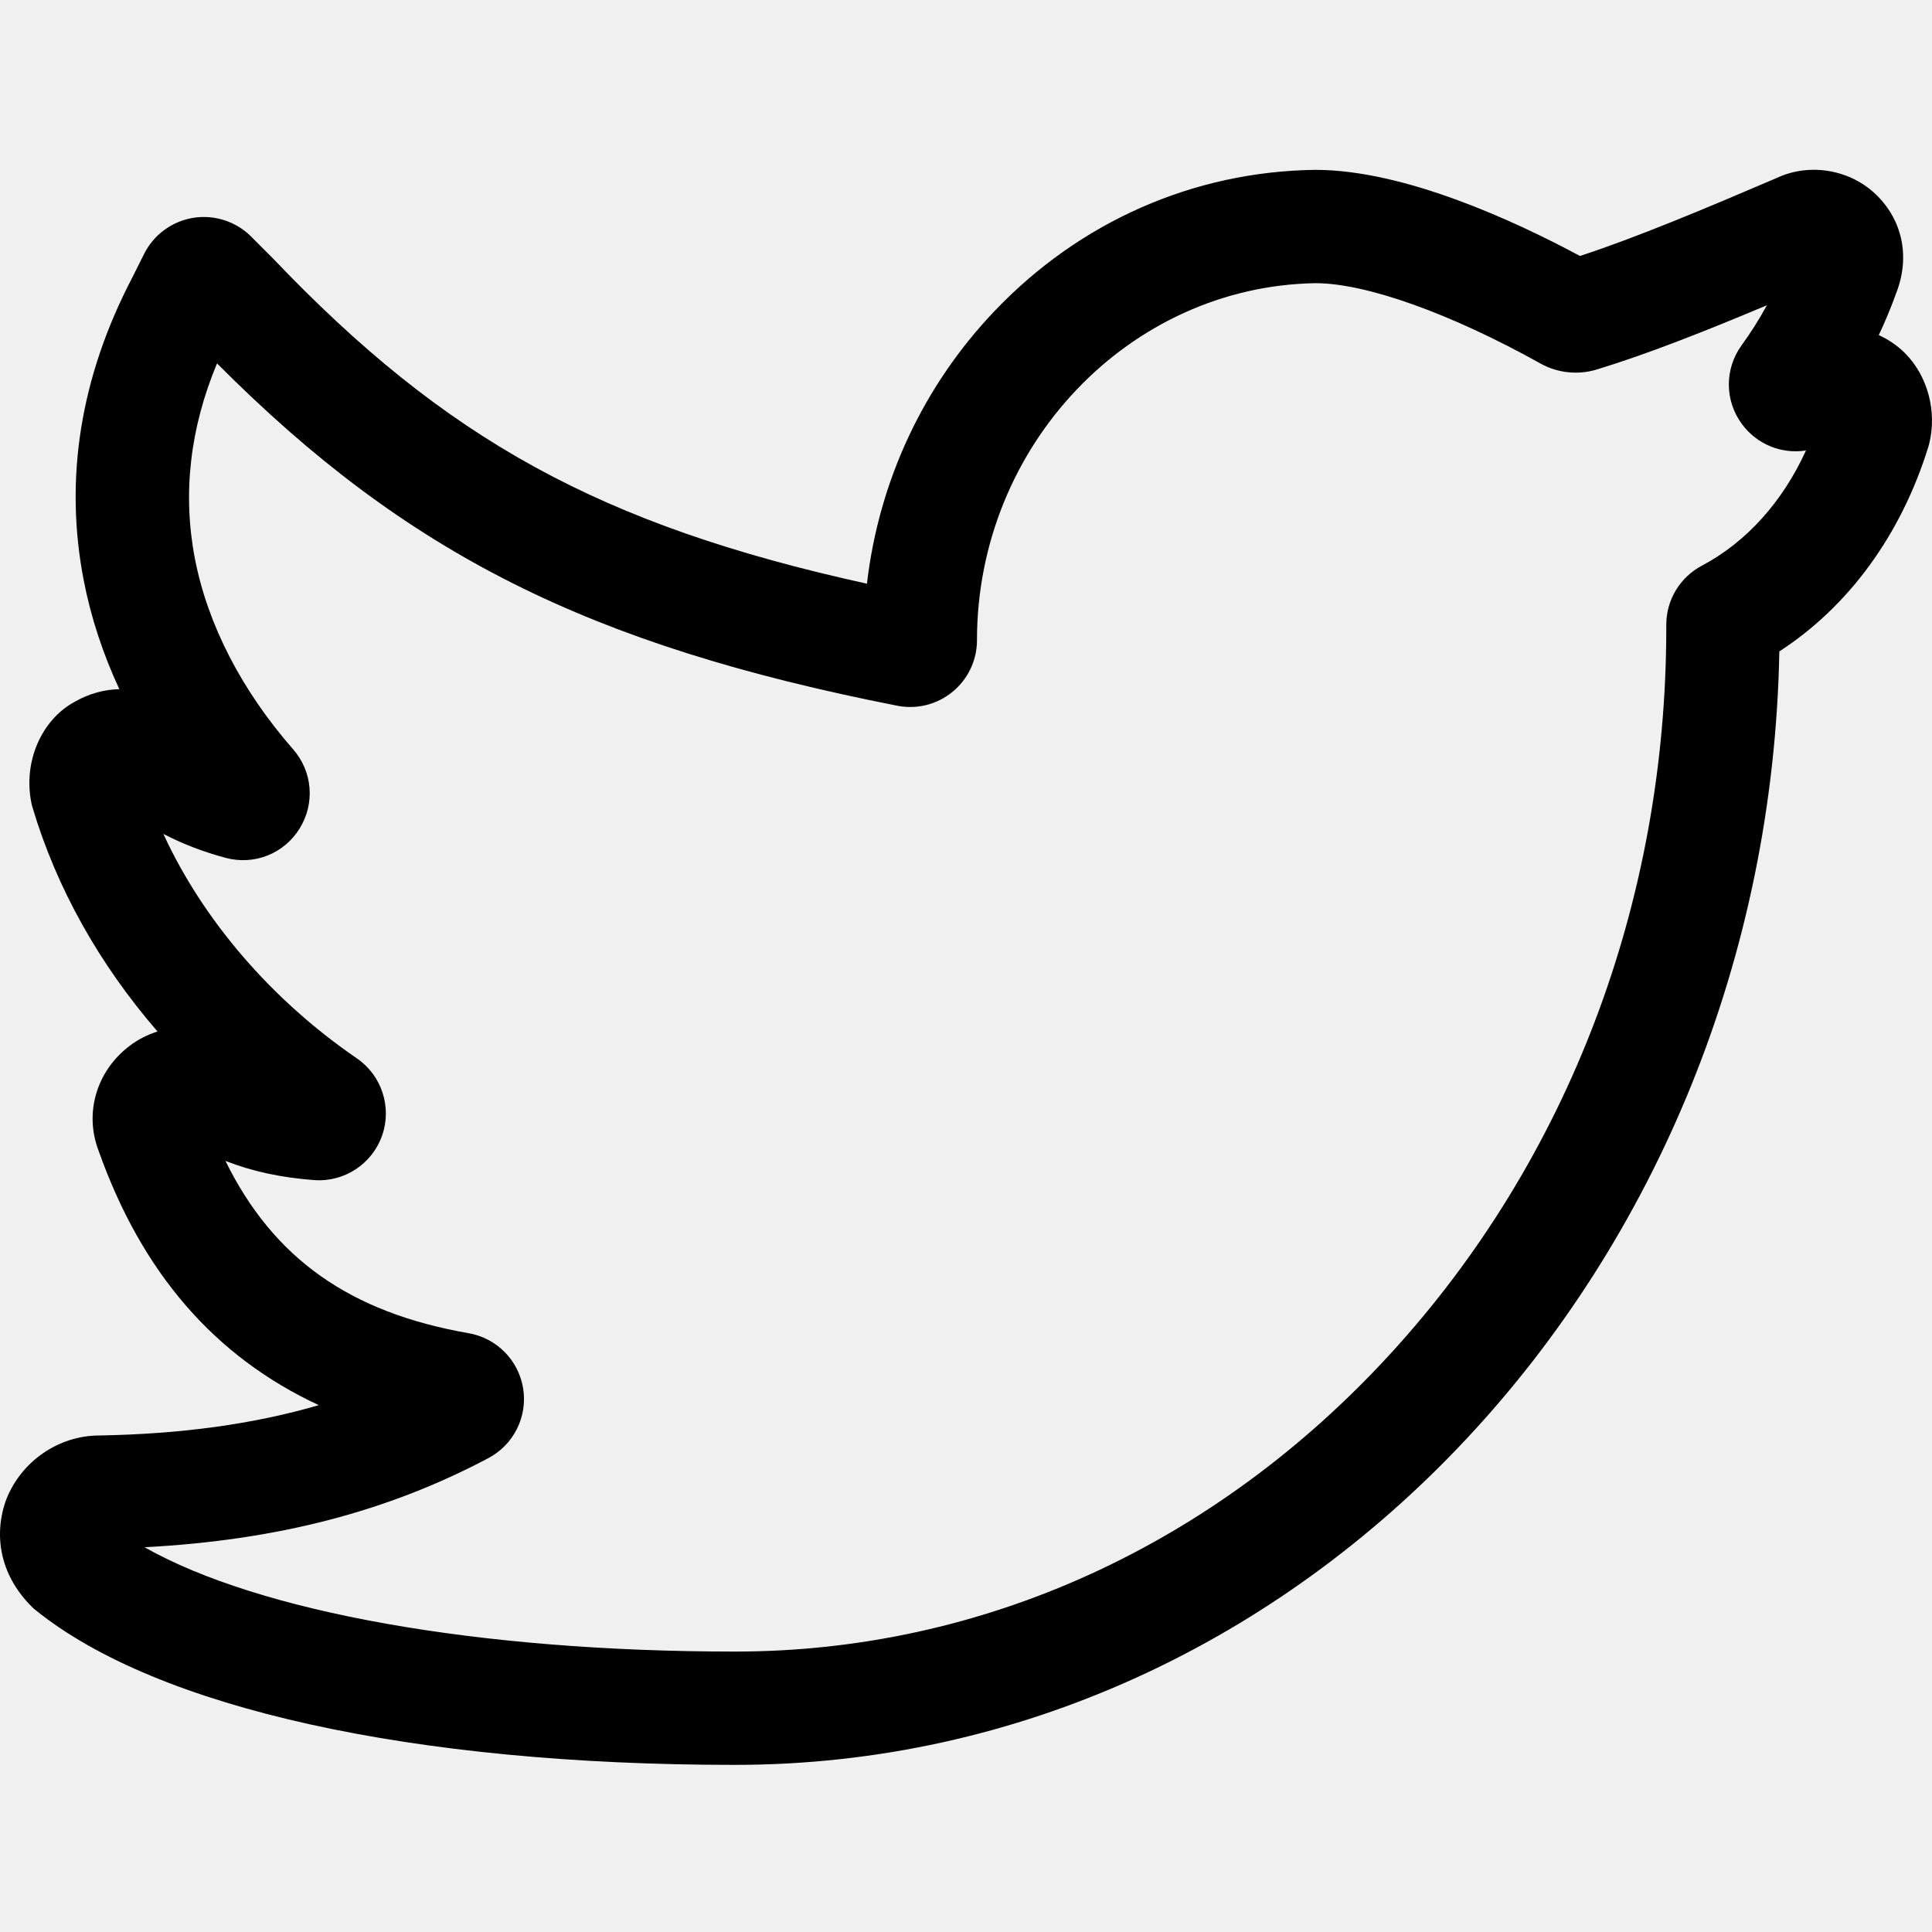
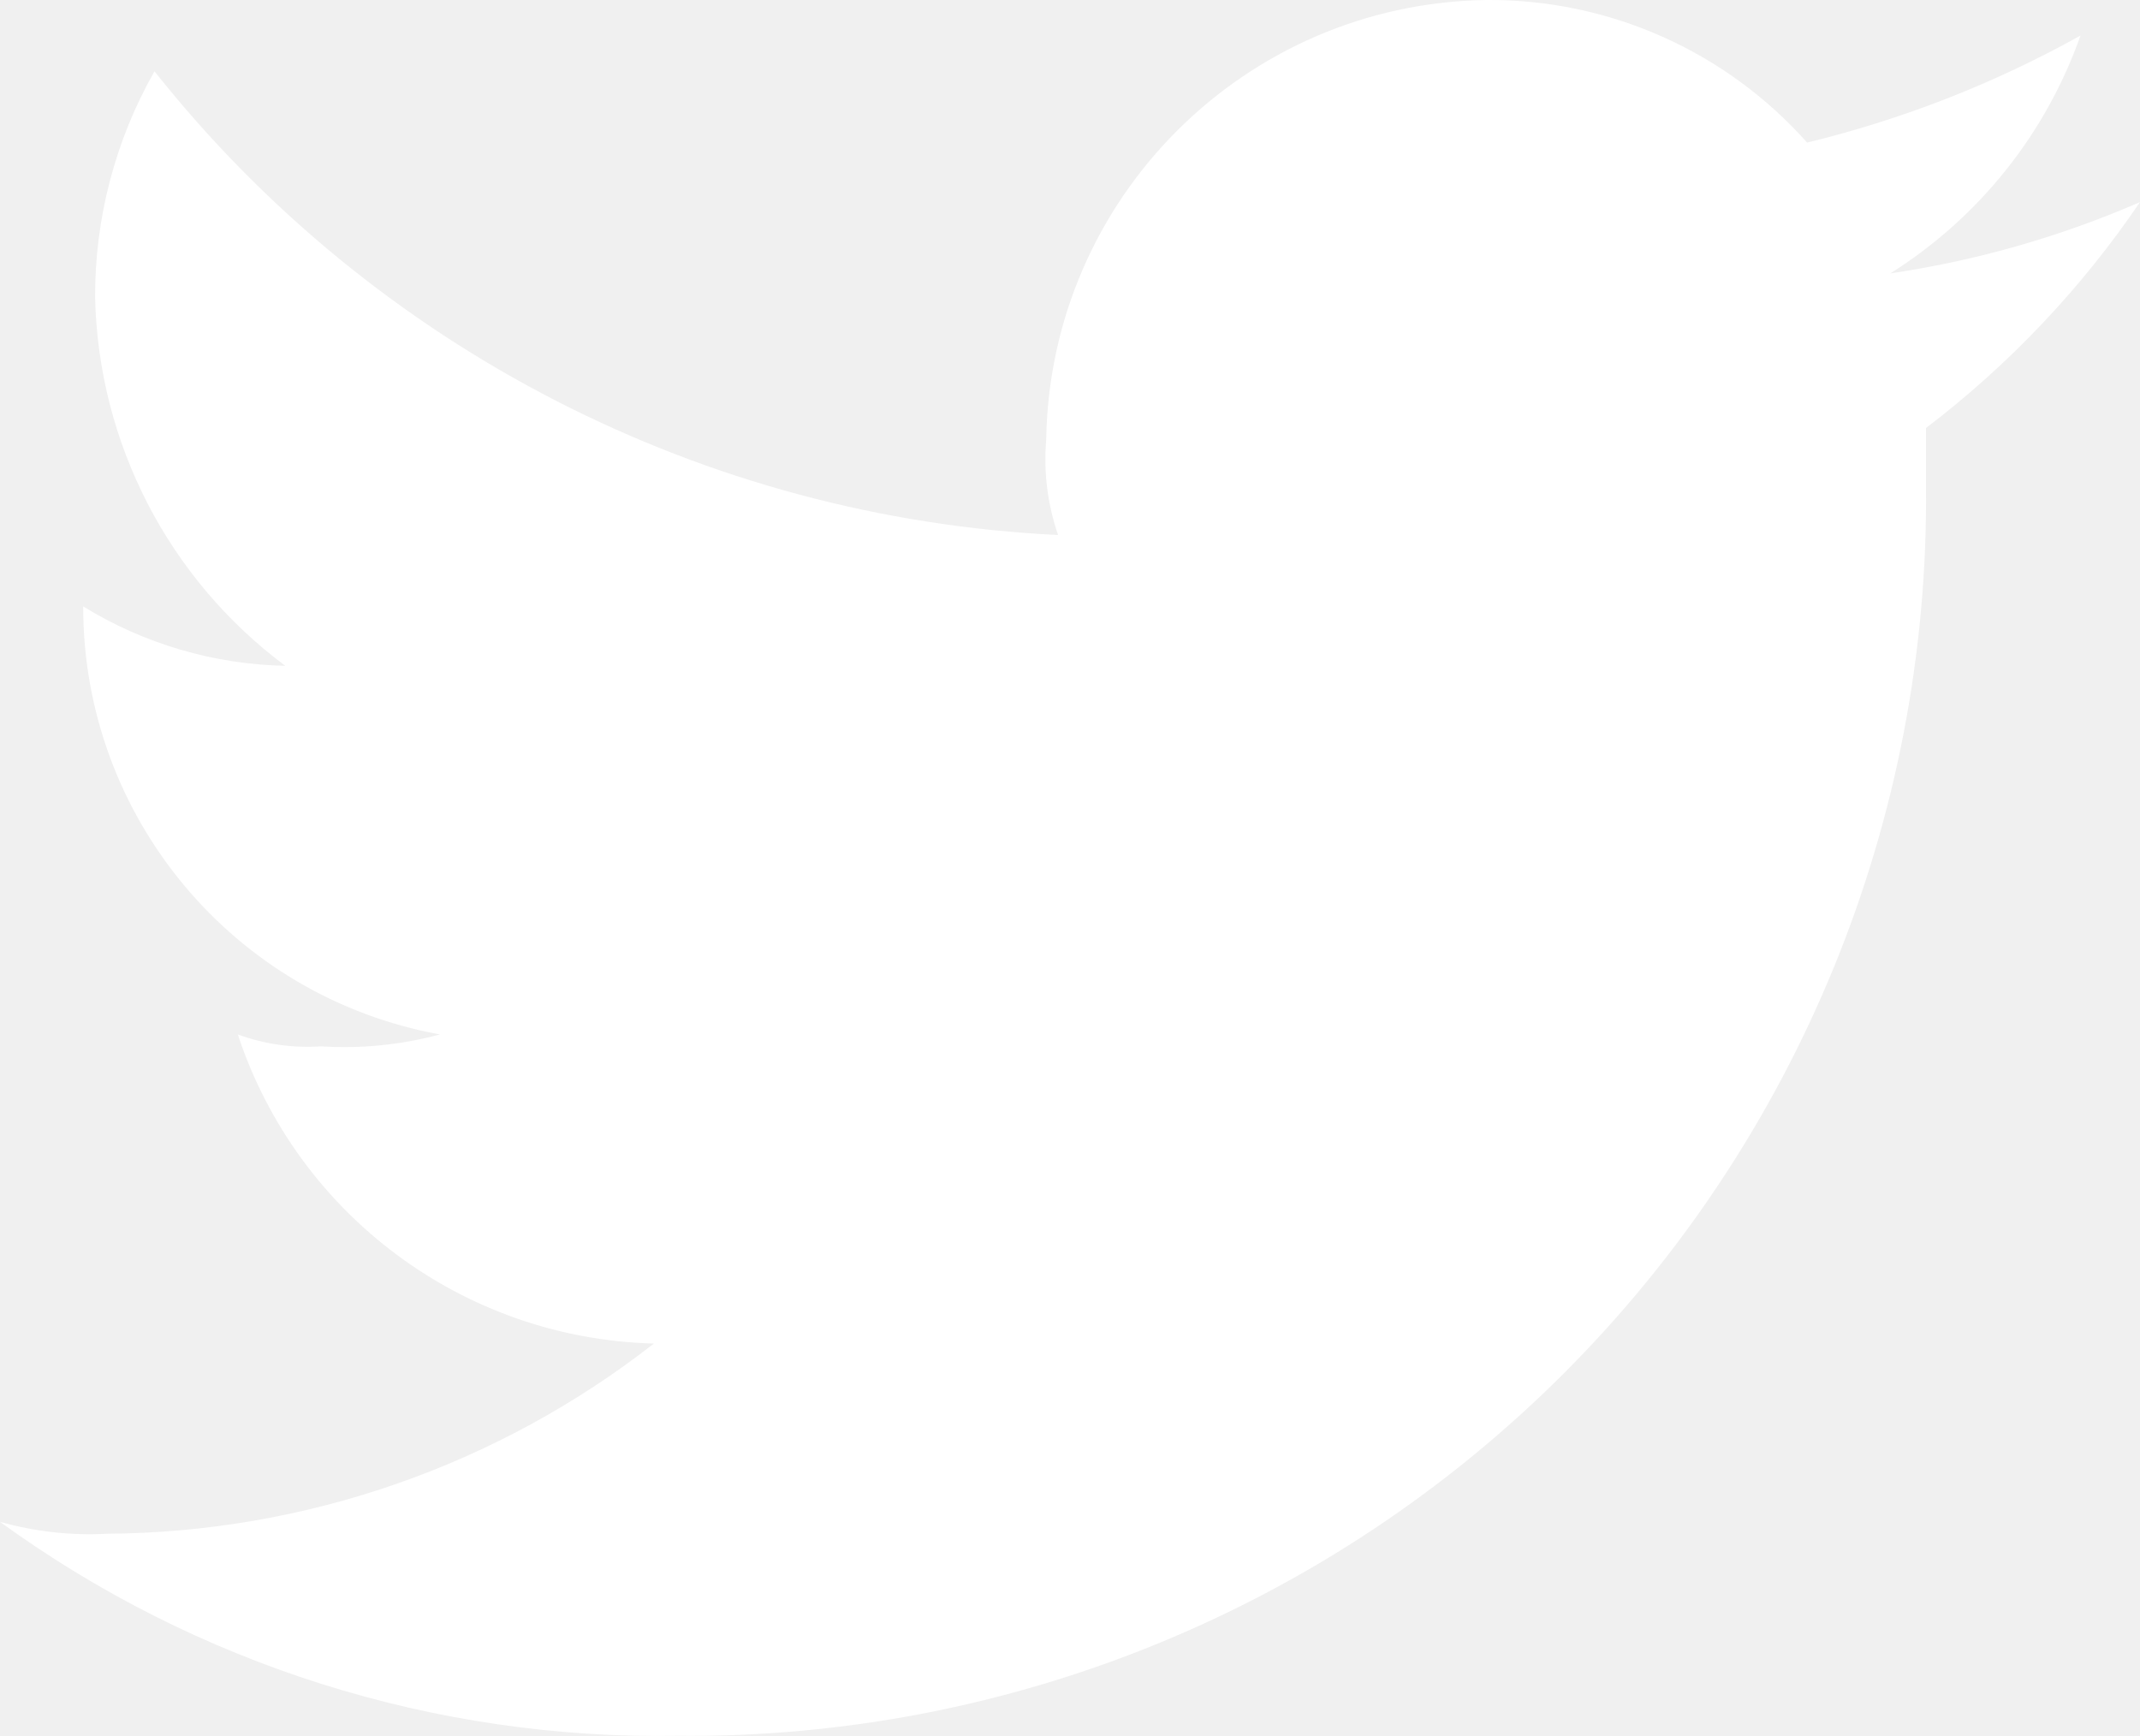
- <svg xmlns="http://www.w3.org/2000/svg" viewBox="0 -45 512 512">
-   <path d="m194.816 422.711c-85.453 0-152.992-14.93-185.305-40.953l-.629-.508-.57-.57c-7.676-7.68-10.191-17.754-6.895-27.637l.301-.82c4-10.004 13.801-16.738 24.422-16.801 21.859-.379 40.984-2.984 58.34-8.043-27.684-12.875-46.914-35.168-58.355-67.434-3.848-10.062-.527-21.219 8.34-27.871 2.188-1.645 4.66-2.887 7.277-3.719-15.383-17.758-26.746-37.965-33.109-59.336l-.199-.664-.137-.68c-2.16-10.809 2.672-21.922 11.527-26.707 3.715-2.133 7.75-3.238 11.801-3.332-4.367-9.406-7.543-19.062-9.426-28.777-5.227-26.922-.914-53.91 12.812-80.215l3.176-6.352c2.543-5.082 7.402-8.652 13.004-9.562 5.602-.906 11.344.945 15.355 4.957l5.785 5.793c45.703 47.914 86.641 70.648 157.418 86.203 3.16-27.168 14.906-52.422 33.855-72.297 22.551-23.648 52.664-36.918 84.793-37.371h.211c23.441 0 52.52 13.383 70.105 22.82 15.086-4.938 33.262-12.582 52.121-20.664 8.824-4.141 19.703-2.246 26.641 4.691 6.801 6.801 8.688 16.391 5.078 25.711-1.371 3.816-2.926 7.562-4.656 11.227 2.582 1.184 4.945 2.789 6.941 4.785 6.035 6.035 8.551 15.48 6.406 24.066l-.23.816c-7.227 23.289-21.109 42.258-39.469 54.164-3.066 163.285-126.027 295.078-276.73 295.078zm-156.512-57.676c30.449 17.227 88.477 27.648 156.512 27.648 65.41 0 127.137-28.082 173.805-79.074 47.051-51.41 72.961-119.68 72.961-192.234v-.816c0-6.57 3.617-12.566 9.438-15.652 11.809-6.254 21.371-16.906 27.59-30.527-6.414 1.012-12.934-1.562-16.93-6.93-4.645-6.238-4.695-14.664-.129-20.957 2.465-3.398 4.699-6.934 6.691-10.59-16.285 6.84-31.75 12.973-45.176 17.047-4.879 1.477-10.316.898-14.773-1.59-23.902-13.316-46.164-21.277-59.586-21.316-49.527.758-89.797 43.176-89.797 94.605 0 5.316-2.359 10.301-6.465 13.68-4.109 3.375-9.453 4.727-14.672 3.695-81.609-16.078-129.969-40.188-180.258-90.723-7.207 17.27-9.176 34.664-5.844 51.84 3.379 17.398 12.367 34.832 25.996 50.414 5.18 5.914 5.867 14.375 1.711 21.051-4.141 6.652-12.012 9.762-19.578 7.734-5.914-1.586-11.352-3.668-16.508-6.344 10.504 22.816 28.57 43.918 51.281 59.48 6.582 4.512 9.332 12.922 6.691 20.453-2.645 7.543-10.031 12.398-18.016 11.805-8.699-.645-16.406-2.297-23.5-5.082 12.734 25.934 33.082 40.203 64.43 45.656 7.465 1.301 13.277 7.195 14.465 14.668 1.191 7.473-2.508 14.879-9.199 18.43-26.719 14.164-55.922 21.766-91.141 23.629zm0 0" />
+ <svg xmlns="http://www.w3.org/2000/svg" width="16" height="12.978" viewBox="0 0 16 12.978">
+   <path id="Path_2" data-name="Path 2" d="M43.067,14.978A9.25,9.25,0,0,0,52.4,5.644V5.2A7.225,7.225,0,0,0,54,3.511a7.379,7.379,0,0,1-1.867.533,3.458,3.458,0,0,0,1.422-1.778,8.153,8.153,0,0,1-2.044.8A3.175,3.175,0,0,0,49.111,2a3.34,3.34,0,0,0-3.289,3.289A1.733,1.733,0,0,0,45.911,6a9.19,9.19,0,0,1-6.756-3.467,3.4,3.4,0,0,0-.444,1.689,3.532,3.532,0,0,0,1.422,2.756,3,3,0,0,1-1.511-.444h0a3.249,3.249,0,0,0,2.667,3.2,2.74,2.74,0,0,1-.889.089,1.513,1.513,0,0,1-.622-.089,3.367,3.367,0,0,0,3.111,2.311A6.711,6.711,0,0,1,38.8,13.467a2.461,2.461,0,0,1-.8-.089,8.39,8.39,0,0,0,5.067,1.6" transform="translate(-38 -2)" fill="#fff" fill-rule="evenodd" />
</svg>
